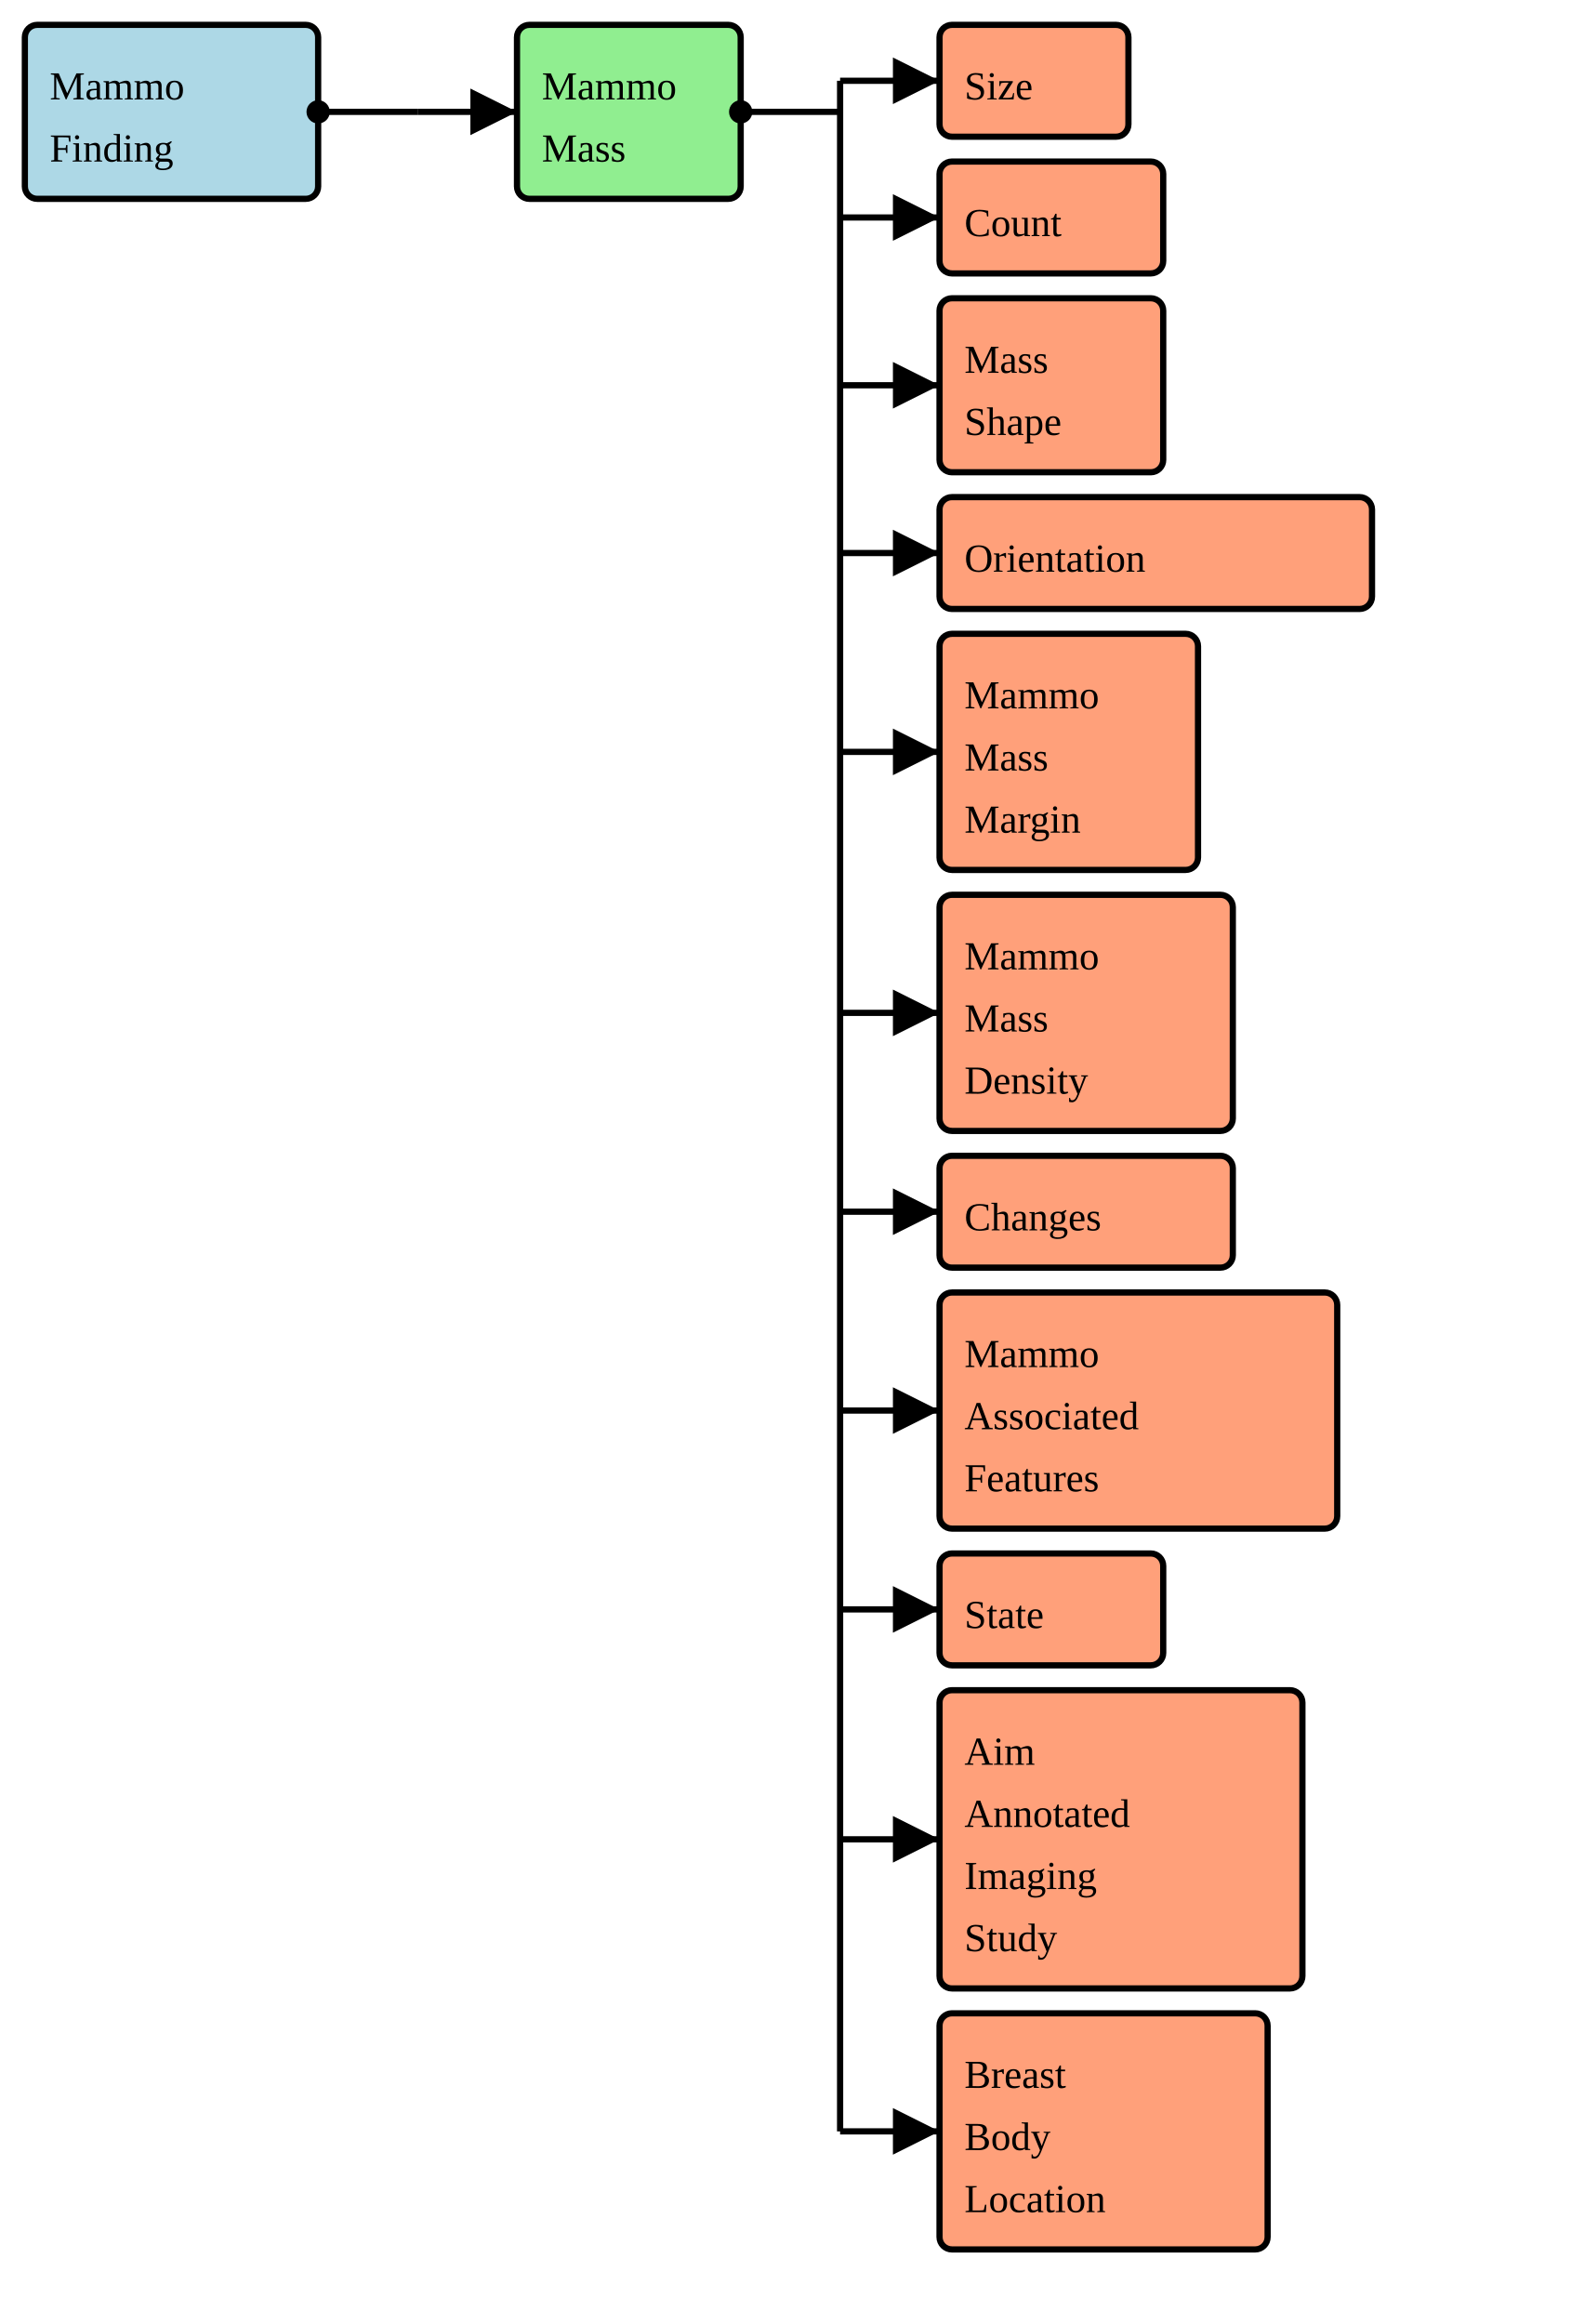
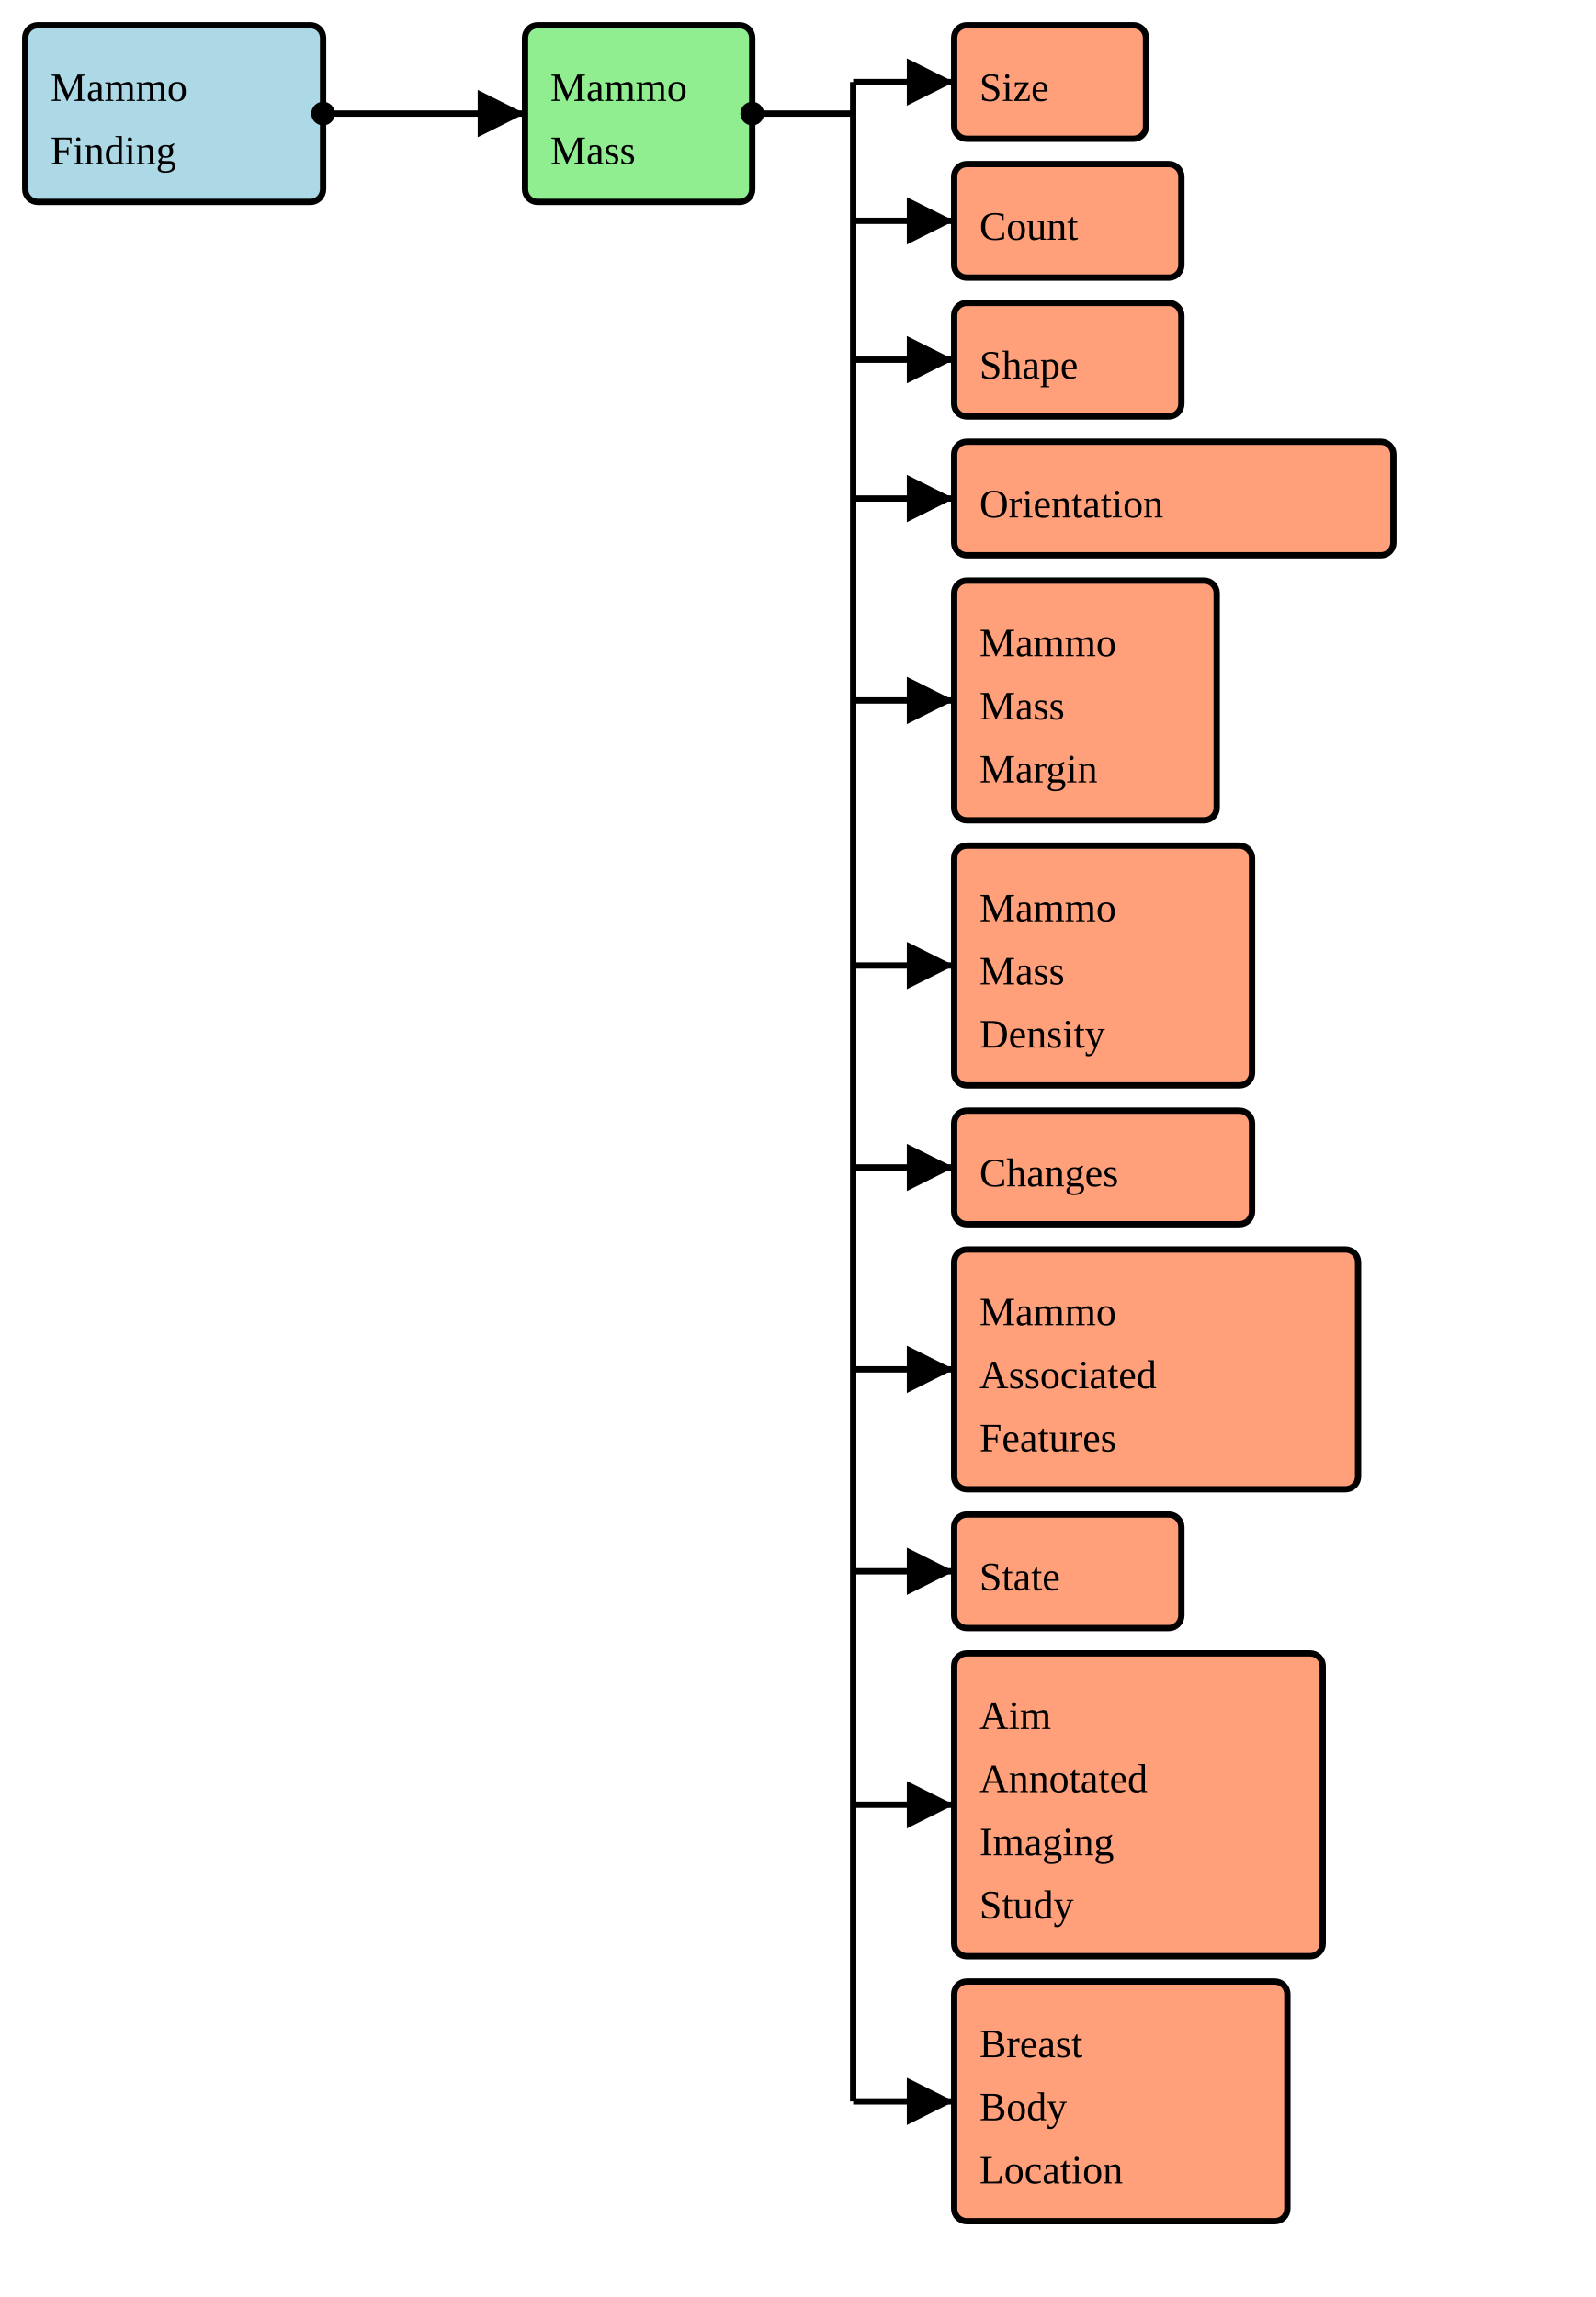
- <svg xmlns="http://www.w3.org/2000/svg" version="1.1" width="474" height="701.25">
+ <svg xmlns="http://www.w3.org/2000/svg" version="1.1" width="474" height="682.5">
  <defs>
    <marker id="arrowStart" markerWidth="3.75" markerHeight="3.75" markerUnits="px" refX="1.875" refY="1.875">
      <circle fill="Black" stroke-width="0" cx="1.875" cy="1.875" r="1.875" />
    </marker>
    <marker id="arrowEnd" markerWidth="7.5" markerHeight="7.5" markerUnits="px" refX="7.5" refY="3.75">
      <polygon fill="Black" stroke-width="0" points="0 0 7.5 3.75 0 7.5" />
    </marker>
  </defs>
  <g>
    <g>
      <rect fill="LightBlue" stroke="Black" stroke-width="1.875" x="7.5" y="7.5" width="88.5" height="52.5" rx="3.75" ry="3.75" />
      <a href="./StructureDefinition-BreastRadMammoFinding.html" target="_blank">
        <text x="15" y="30">Mammo</text>
      </a>
      <a href="./StructureDefinition-BreastRadMammoFinding.html" target="_blank">
        <text x="15" y="48.75">Finding</text>
      </a>
    </g>
    <line stroke="Black" stroke-width="1.875" marker-end="url(#arrowEnd)" x1="126" y1="33.75" x2="156" y2="33.75" />
    <line stroke="Black" stroke-width="1.875" marker-start="url(#arrowStart)" x1="96" y1="33.75" x2="126" y2="33.75" />
    <line stroke="Black" stroke-width="1.875" x1="126" y1="33.75" x2="126" y2="33.75" />
  </g>
  <g>
    <g>
      <rect fill="LightGreen" stroke="Black" stroke-width="1.875" x="156" y="7.5" width="67.5" height="52.5" rx="3.75" ry="3.75" />
      <text x="163.5" y="30">Mammo</text>
      <text x="163.5" y="48.75">Mass</text>
    </g>
    <line stroke="Black" stroke-width="1.875" marker-end="url(#arrowEnd)" x1="253.5" y1="24.375" x2="283.5" y2="24.375" />
    <line stroke="Black" stroke-width="1.875" marker-end="url(#arrowEnd)" x1="253.5" y1="65.625" x2="283.5" y2="65.625" />
-     <line stroke="Black" stroke-width="1.875" marker-end="url(#arrowEnd)" x1="253.5" y1="116.25" x2="283.5" y2="116.25" />
-     <line stroke="Black" stroke-width="1.875" marker-end="url(#arrowEnd)" x1="253.5" y1="166.875" x2="283.5" y2="166.875" />
-     <line stroke="Black" stroke-width="1.875" marker-end="url(#arrowEnd)" x1="253.5" y1="226.875" x2="283.5" y2="226.875" />
-     <line stroke="Black" stroke-width="1.875" marker-end="url(#arrowEnd)" x1="253.5" y1="305.625" x2="283.5" y2="305.625" />
-     <line stroke="Black" stroke-width="1.875" marker-end="url(#arrowEnd)" x1="253.5" y1="365.625" x2="283.5" y2="365.625" />
-     <line stroke="Black" stroke-width="1.875" marker-end="url(#arrowEnd)" x1="253.5" y1="425.625" x2="283.5" y2="425.625" />
-     <line stroke="Black" stroke-width="1.875" marker-end="url(#arrowEnd)" x1="253.5" y1="485.625" x2="283.5" y2="485.625" />
-     <line stroke="Black" stroke-width="1.875" marker-end="url(#arrowEnd)" x1="253.5" y1="555" x2="283.5" y2="555" />
-     <line stroke="Black" stroke-width="1.875" marker-end="url(#arrowEnd)" x1="253.5" y1="643.125" x2="283.5" y2="643.125" />
+     <line stroke="Black" stroke-width="1.875" marker-end="url(#arrowEnd)" x1="253.5" y1="106.875" x2="283.5" y2="106.875" />
+     <line stroke="Black" stroke-width="1.875" marker-end="url(#arrowEnd)" x1="253.5" y1="148.125" x2="283.5" y2="148.125" />
+     <line stroke="Black" stroke-width="1.875" marker-end="url(#arrowEnd)" x1="253.5" y1="208.125" x2="283.5" y2="208.125" />
+     <line stroke="Black" stroke-width="1.875" marker-end="url(#arrowEnd)" x1="253.5" y1="286.875" x2="283.5" y2="286.875" />
+     <line stroke="Black" stroke-width="1.875" marker-end="url(#arrowEnd)" x1="253.5" y1="346.875" x2="283.5" y2="346.875" />
+     <line stroke="Black" stroke-width="1.875" marker-end="url(#arrowEnd)" x1="253.5" y1="406.875" x2="283.5" y2="406.875" />
+     <line stroke="Black" stroke-width="1.875" marker-end="url(#arrowEnd)" x1="253.5" y1="466.875" x2="283.5" y2="466.875" />
+     <line stroke="Black" stroke-width="1.875" marker-end="url(#arrowEnd)" x1="253.5" y1="536.25" x2="283.5" y2="536.25" />
+     <line stroke="Black" stroke-width="1.875" marker-end="url(#arrowEnd)" x1="253.5" y1="624.375" x2="283.5" y2="624.375" />
    <line stroke="Black" stroke-width="1.875" marker-start="url(#arrowStart)" x1="223.5" y1="33.75" x2="253.5" y2="33.75" />
-     <line stroke="Black" stroke-width="1.875" x1="253.5" y1="24.375" x2="253.5" y2="643.125" />
+     <line stroke="Black" stroke-width="1.875" x1="253.5" y1="24.375" x2="253.5" y2="624.375" />
  </g>
  <g>
    <g>
      <rect fill="LightSalmon" stroke="Black" stroke-width="1.875" x="283.5" y="7.5" width="57" height="33.75" rx="3.75" ry="3.75" />
      <a href="./StructureDefinition-CommonSize.html" target="_blank">
        <text x="291" y="30">Size</text>
      </a>
    </g>
    <g>
      <rect fill="LightSalmon" stroke="Black" stroke-width="1.875" x="283.5" y="48.75" width="67.5" height="33.75" rx="3.75" ry="3.75" />
      <a href="./StructureDefinition-CommonCount.html" target="_blank">
        <text x="291" y="71.25">Count</text>
      </a>
    </g>
    <g>
-       <rect fill="LightSalmon" stroke="Black" stroke-width="1.875" x="283.5" y="90" width="67.5" height="52.5" rx="3.75" ry="3.75" />
-       <a href="./StructureDefinition-CommonMassShape.html" target="_blank">
-         <text x="291" y="112.5">Mass</text>
-       </a>
-       <a href="./StructureDefinition-CommonMassShape.html" target="_blank">
-         <text x="291" y="131.25">Shape</text>
+       <rect fill="LightSalmon" stroke="Black" stroke-width="1.875" x="283.5" y="90" width="67.5" height="33.75" rx="3.75" ry="3.75" />
+       <a href="./StructureDefinition-MammoShape.html" target="_blank">
+         <text x="291" y="112.5">Shape</text>
      </a>
    </g>
    <g>
-       <rect fill="LightSalmon" stroke="Black" stroke-width="1.875" x="283.5" y="150" width="130.5" height="33.75" rx="3.75" ry="3.75" />
+       <rect fill="LightSalmon" stroke="Black" stroke-width="1.875" x="283.5" y="131.25" width="130.5" height="33.75" rx="3.75" ry="3.75" />
      <a href="./StructureDefinition-CommonOrientation.html" target="_blank">
-         <text x="291" y="172.5">Orientation</text>
+         <text x="291" y="153.75">Orientation</text>
      </a>
    </g>
    <g>
-       <rect fill="LightSalmon" stroke="Black" stroke-width="1.875" x="283.5" y="191.25" width="78" height="71.25" rx="3.75" ry="3.75" />
+       <rect fill="LightSalmon" stroke="Black" stroke-width="1.875" x="283.5" y="172.5" width="78" height="71.25" rx="3.75" ry="3.75" />
      <a href="./StructureDefinition-BreastRadMammoMassMargin.html" target="_blank">
-         <text x="291" y="213.75">Mammo</text>
+         <text x="291" y="195">Mammo</text>
      </a>
      <a href="./StructureDefinition-BreastRadMammoMassMargin.html" target="_blank">
-         <text x="291" y="232.5">Mass</text>
+         <text x="291" y="213.75">Mass</text>
      </a>
      <a href="./StructureDefinition-BreastRadMammoMassMargin.html" target="_blank">
-         <text x="291" y="251.25">Margin</text>
+         <text x="291" y="232.5">Margin</text>
      </a>
    </g>
    <g>
-       <rect fill="LightSalmon" stroke="Black" stroke-width="1.875" x="283.5" y="270" width="88.5" height="71.25" rx="3.75" ry="3.75" />
+       <rect fill="LightSalmon" stroke="Black" stroke-width="1.875" x="283.5" y="251.25" width="88.5" height="71.25" rx="3.75" ry="3.75" />
      <a href="./StructureDefinition-BreastRadMammoMassDensity.html" target="_blank">
-         <text x="291" y="292.5">Mammo</text>
+         <text x="291" y="273.75">Mammo</text>
      </a>
      <a href="./StructureDefinition-BreastRadMammoMassDensity.html" target="_blank">
-         <text x="291" y="311.25">Mass</text>
+         <text x="291" y="292.5">Mass</text>
      </a>
      <a href="./StructureDefinition-BreastRadMammoMassDensity.html" target="_blank">
-         <text x="291" y="330">Density</text>
+         <text x="291" y="311.25">Density</text>
      </a>
    </g>
    <g>
-       <rect fill="LightSalmon" stroke="Black" stroke-width="1.875" x="283.5" y="348.75" width="88.5" height="33.75" rx="3.75" ry="3.75" />
+       <rect fill="LightSalmon" stroke="Black" stroke-width="1.875" x="283.5" y="330" width="88.5" height="33.75" rx="3.75" ry="3.75" />
      <a href="./StructureDefinition-CommonObservedChanges.html" target="_blank">
-         <text x="291" y="371.25">Changes</text>
+         <text x="291" y="352.5">Changes</text>
      </a>
    </g>
    <g>
-       <rect fill="LightSalmon" stroke="Black" stroke-width="1.875" x="283.5" y="390" width="120" height="71.25" rx="3.75" ry="3.75" />
+       <rect fill="LightSalmon" stroke="Black" stroke-width="1.875" x="283.5" y="371.25" width="120" height="71.25" rx="3.75" ry="3.75" />
      <a href="./StructureDefinition-BreastRadMammoAssociatedFeatures.html" target="_blank">
-         <text x="291" y="412.5">Mammo</text>
+         <text x="291" y="393.75">Mammo</text>
      </a>
      <a href="./StructureDefinition-BreastRadMammoAssociatedFeatures.html" target="_blank">
-         <text x="291" y="431.25">Associated</text>
+         <text x="291" y="412.5">Associated</text>
      </a>
      <a href="./StructureDefinition-BreastRadMammoAssociatedFeatures.html" target="_blank">
-         <text x="291" y="450">Features</text>
+         <text x="291" y="431.25">Features</text>
      </a>
    </g>
    <g>
-       <rect fill="LightSalmon" stroke="Black" stroke-width="1.875" x="283.5" y="468.75" width="67.5" height="33.75" rx="3.75" ry="3.75" />
+       <rect fill="LightSalmon" stroke="Black" stroke-width="1.875" x="283.5" y="450" width="67.5" height="33.75" rx="3.75" ry="3.75" />
      <a href="./StructureDefinition-CommonObservedState.html" target="_blank">
-         <text x="291" y="491.25">State</text>
+         <text x="291" y="472.5">State</text>
      </a>
    </g>
    <g>
-       <rect fill="LightSalmon" stroke="Black" stroke-width="1.875" x="283.5" y="510" width="109.5" height="90" rx="3.75" ry="3.75" />
+       <rect fill="LightSalmon" stroke="Black" stroke-width="1.875" x="283.5" y="491.25" width="109.5" height="90" rx="3.75" ry="3.75" />
      <a href="./StructureDefinition-AimAnnotatedImagingStudy.html" target="_blank">
-         <text x="291" y="532.5">Aim</text>
+         <text x="291" y="513.75">Aim</text>
      </a>
      <a href="./StructureDefinition-AimAnnotatedImagingStudy.html" target="_blank">
-         <text x="291" y="551.25">Annotated</text>
+         <text x="291" y="532.5">Annotated</text>
      </a>
      <a href="./StructureDefinition-AimAnnotatedImagingStudy.html" target="_blank">
-         <text x="291" y="570">Imaging</text>
+         <text x="291" y="551.25">Imaging</text>
      </a>
      <a href="./StructureDefinition-AimAnnotatedImagingStudy.html" target="_blank">
-         <text x="291" y="588.75">Study</text>
+         <text x="291" y="570">Study</text>
      </a>
    </g>
    <g>
-       <rect fill="LightSalmon" stroke="Black" stroke-width="1.875" x="283.5" y="607.5" width="99" height="71.25" rx="3.75" ry="3.75" />
+       <rect fill="LightSalmon" stroke="Black" stroke-width="1.875" x="283.5" y="588.75" width="99" height="71.25" rx="3.75" ry="3.75" />
      <a href="./StructureDefinition-BreastBodyLocation.html" target="_blank">
-         <text x="291" y="630">Breast</text>
+         <text x="291" y="611.25">Breast</text>
      </a>
      <a href="./StructureDefinition-BreastBodyLocation.html" target="_blank">
-         <text x="291" y="648.75">Body</text>
+         <text x="291" y="630">Body</text>
      </a>
      <a href="./StructureDefinition-BreastBodyLocation.html" target="_blank">
-         <text x="291" y="667.5">Location</text>
+         <text x="291" y="648.75">Location</text>
      </a>
    </g>
  </g>
</svg>
